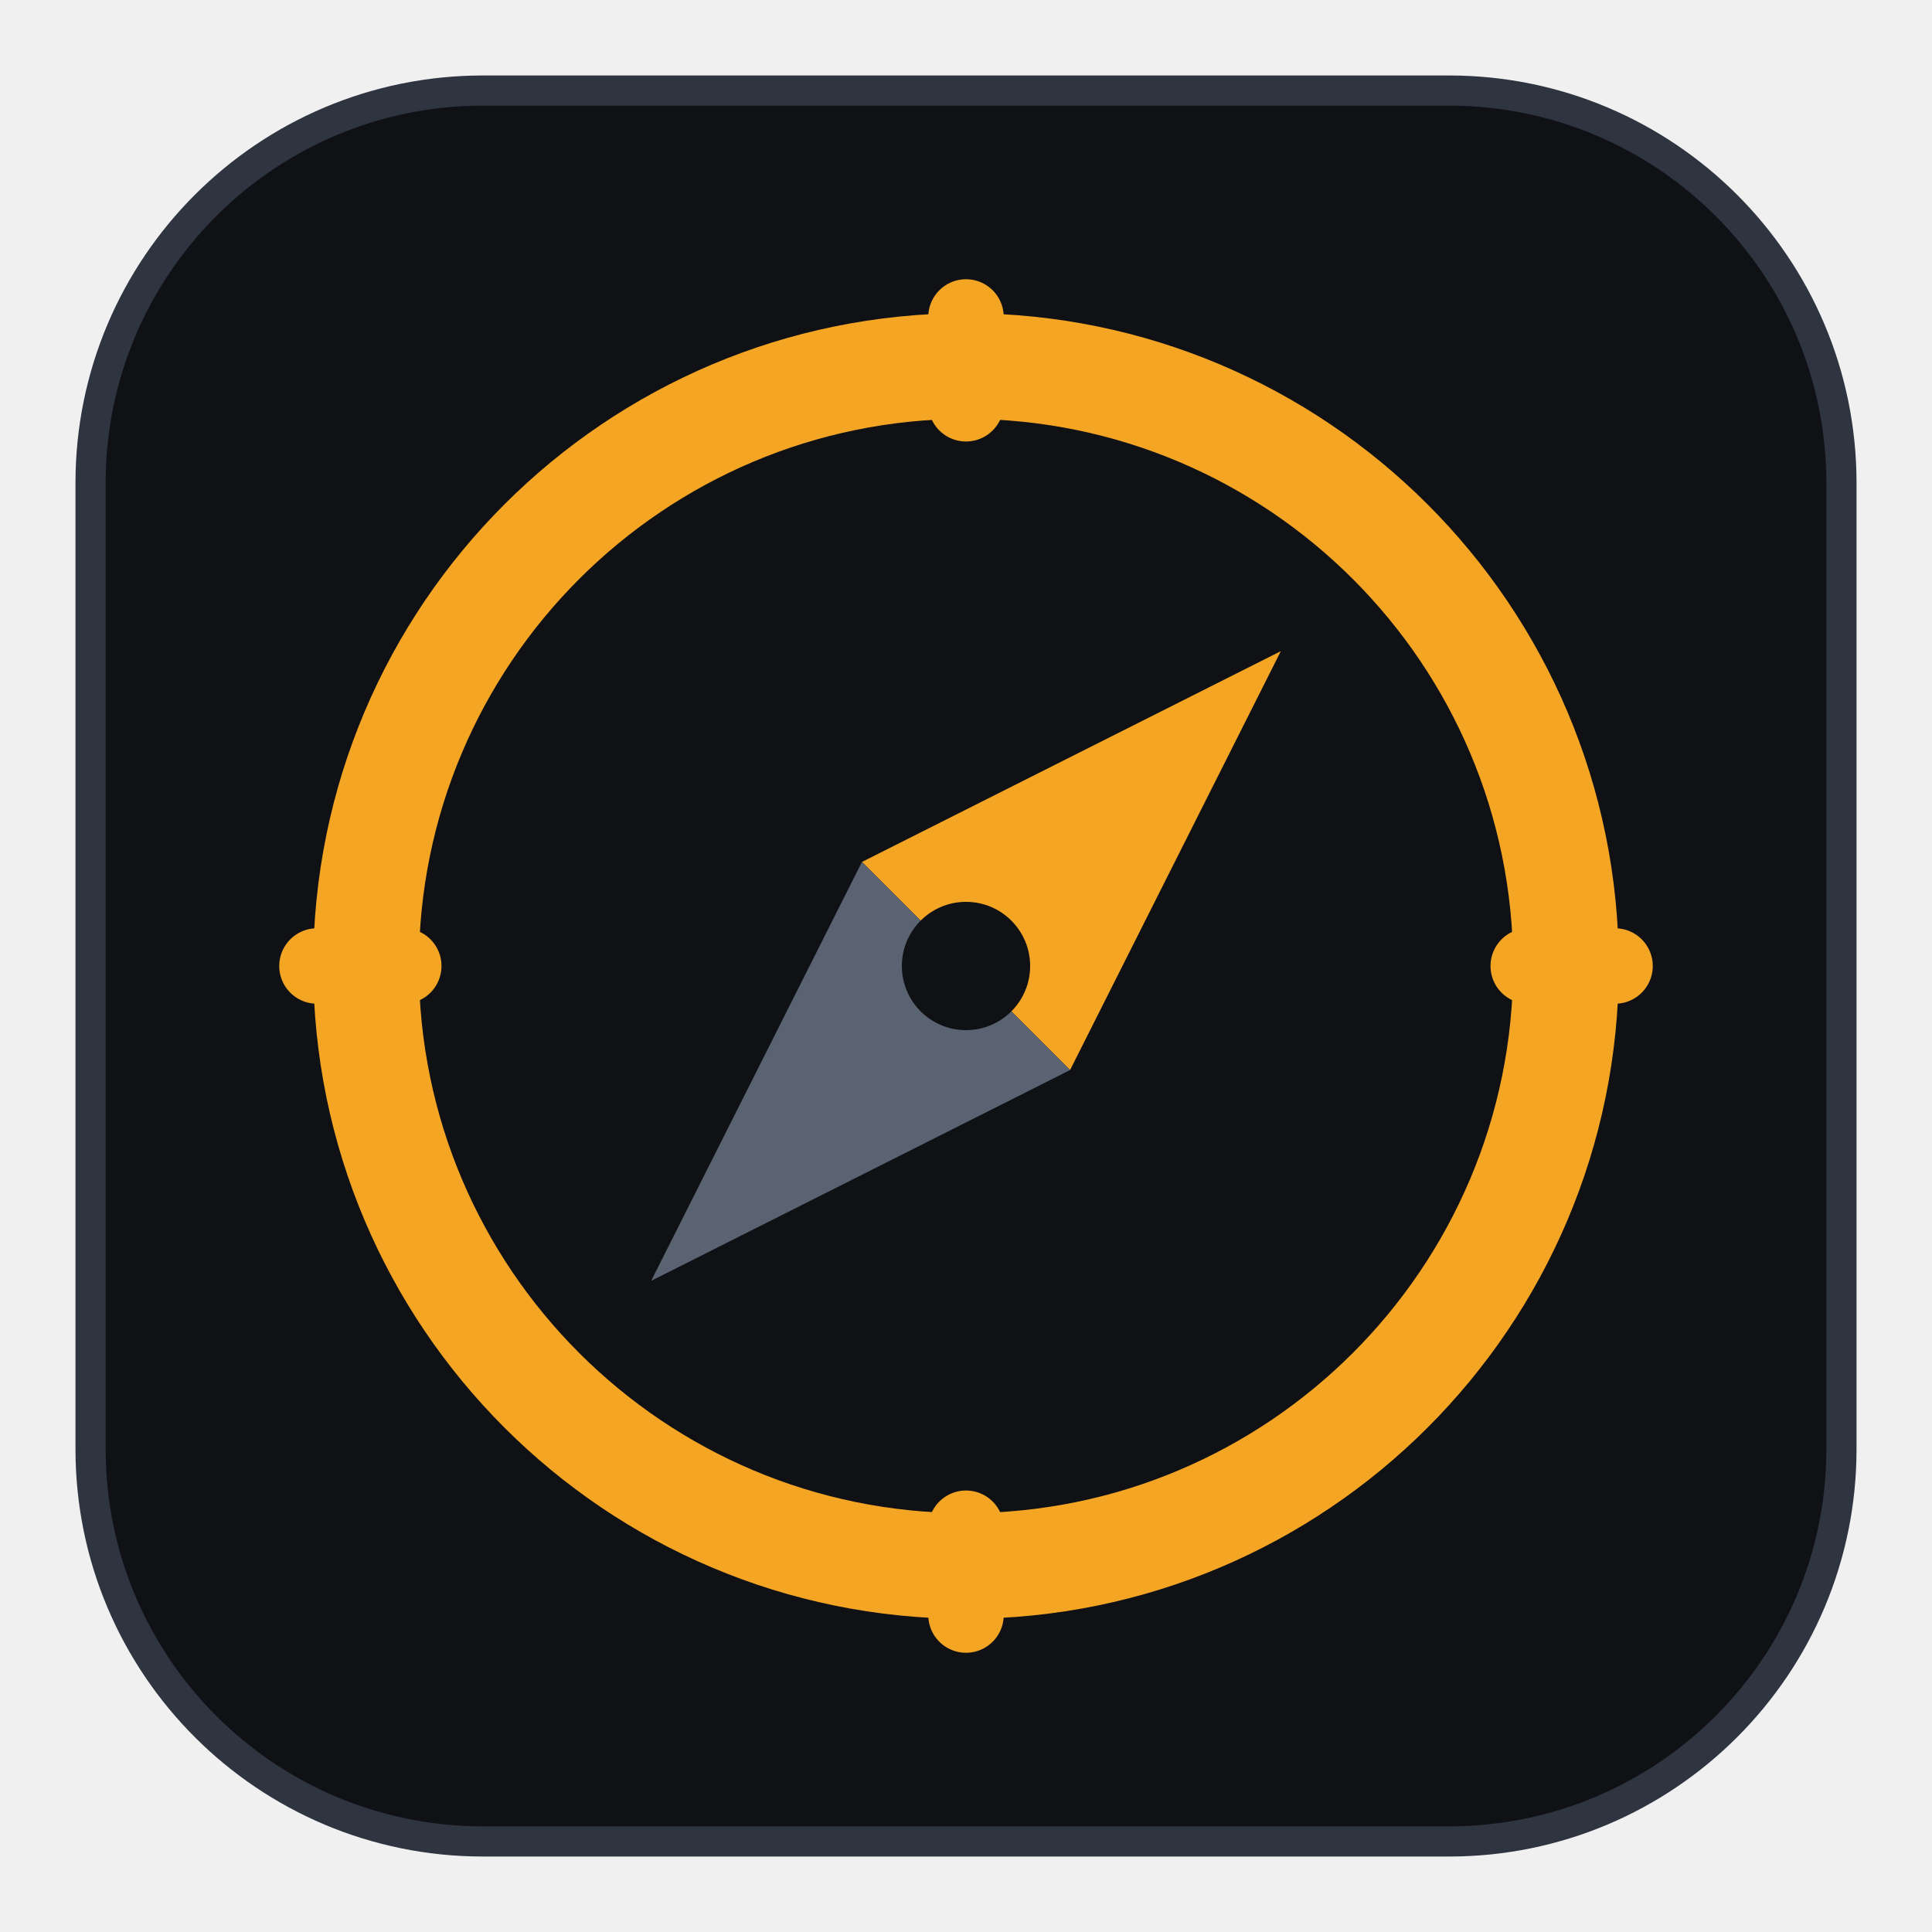
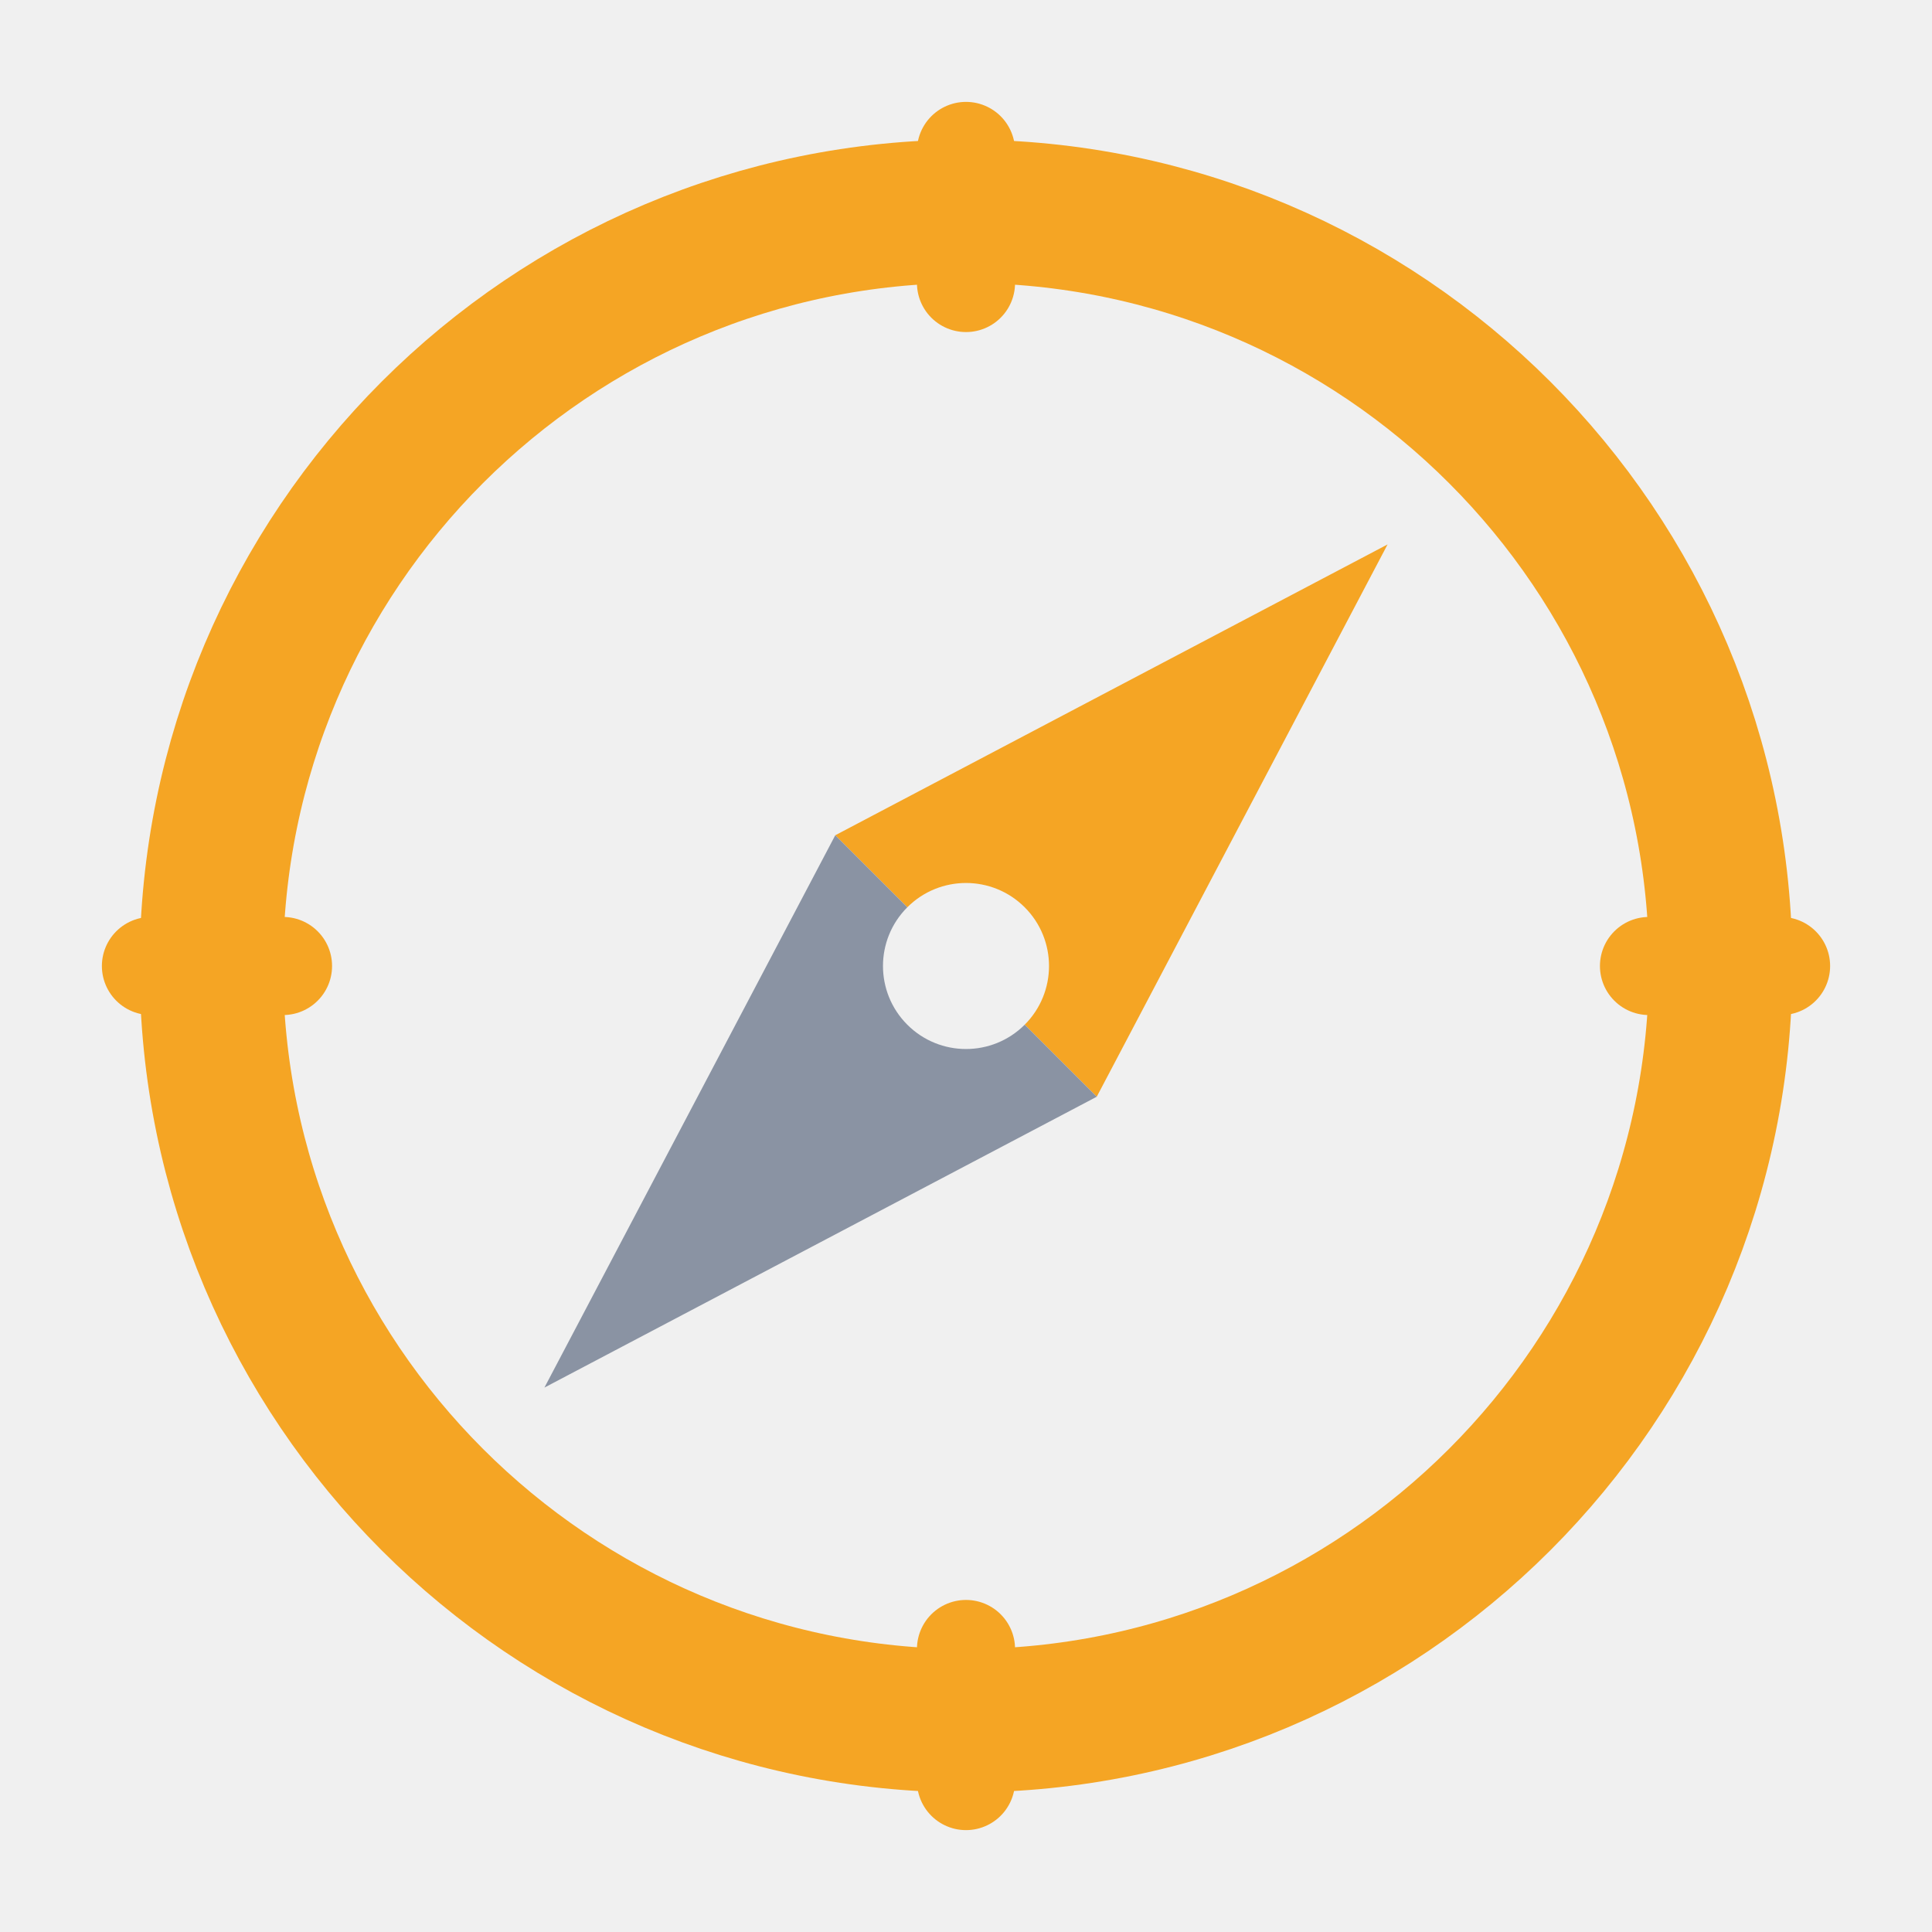
<svg xmlns="http://www.w3.org/2000/svg" viewBox="0 0 1024 1024" width="1024" height="1024">
-   <rect x="48" y="48" width="928" height="928" rx="208" fill="#0F1115" />
-   <rect x="48" y="48" width="928" height="928" rx="208" fill="none" stroke="#2E3440" stroke-width="16" />
-   <circle cx="512" cy="512" r="318" fill="none" stroke="#F5A524" stroke-width="56" />
-   <g stroke="#F5A524" stroke-width="40" stroke-linecap="round">
-     <line x1="512" y1="168" x2="512" y2="214" />
-     <line x1="856" y1="512" x2="810" y2="512" />
-     <line x1="512" y1="856" x2="512" y2="810" />
-     <line x1="168" y1="512" x2="214" y2="512" />
+   <defs>
+     <mask id="hub">
+       <rect width="1024" height="1024" fill="#fff" />
+       <circle cx="512" cy="512" r="44" fill="#000" />
+     </mask>
+   </defs>
+   <circle cx="512" cy="512" r="400" fill="none" stroke="#F5A524" stroke-width="76" />
+   <g stroke="#F5A524" stroke-width="52" stroke-linecap="round">
+     <line x1="512" y1="80" x2="512" y2="150" />
+     <line x1="944" y1="512" x2="874" y2="512" />
+     <line x1="512" y1="944" x2="512" y2="874" />
+     <line x1="80" y1="512" x2="150" y2="512" />
  </g>
-   <g transform="rotate(45 512 512)">
-     <polygon points="512,276 590,512 434,512" fill="#F5A524" />
-     <polygon points="434,512 590,512 512,748" fill="#5A6372" />
+   <g transform="rotate(45 512 512)" mask="url(#hub)">
+     <polygon points="512,196 610,512 414,512" fill="#F5A524" />
+     <polygon points="414,512 610,512 512,828" fill="#8A93A3" />
  </g>
-   <circle cx="512" cy="512" r="34" fill="#0F1115" />
</svg>
